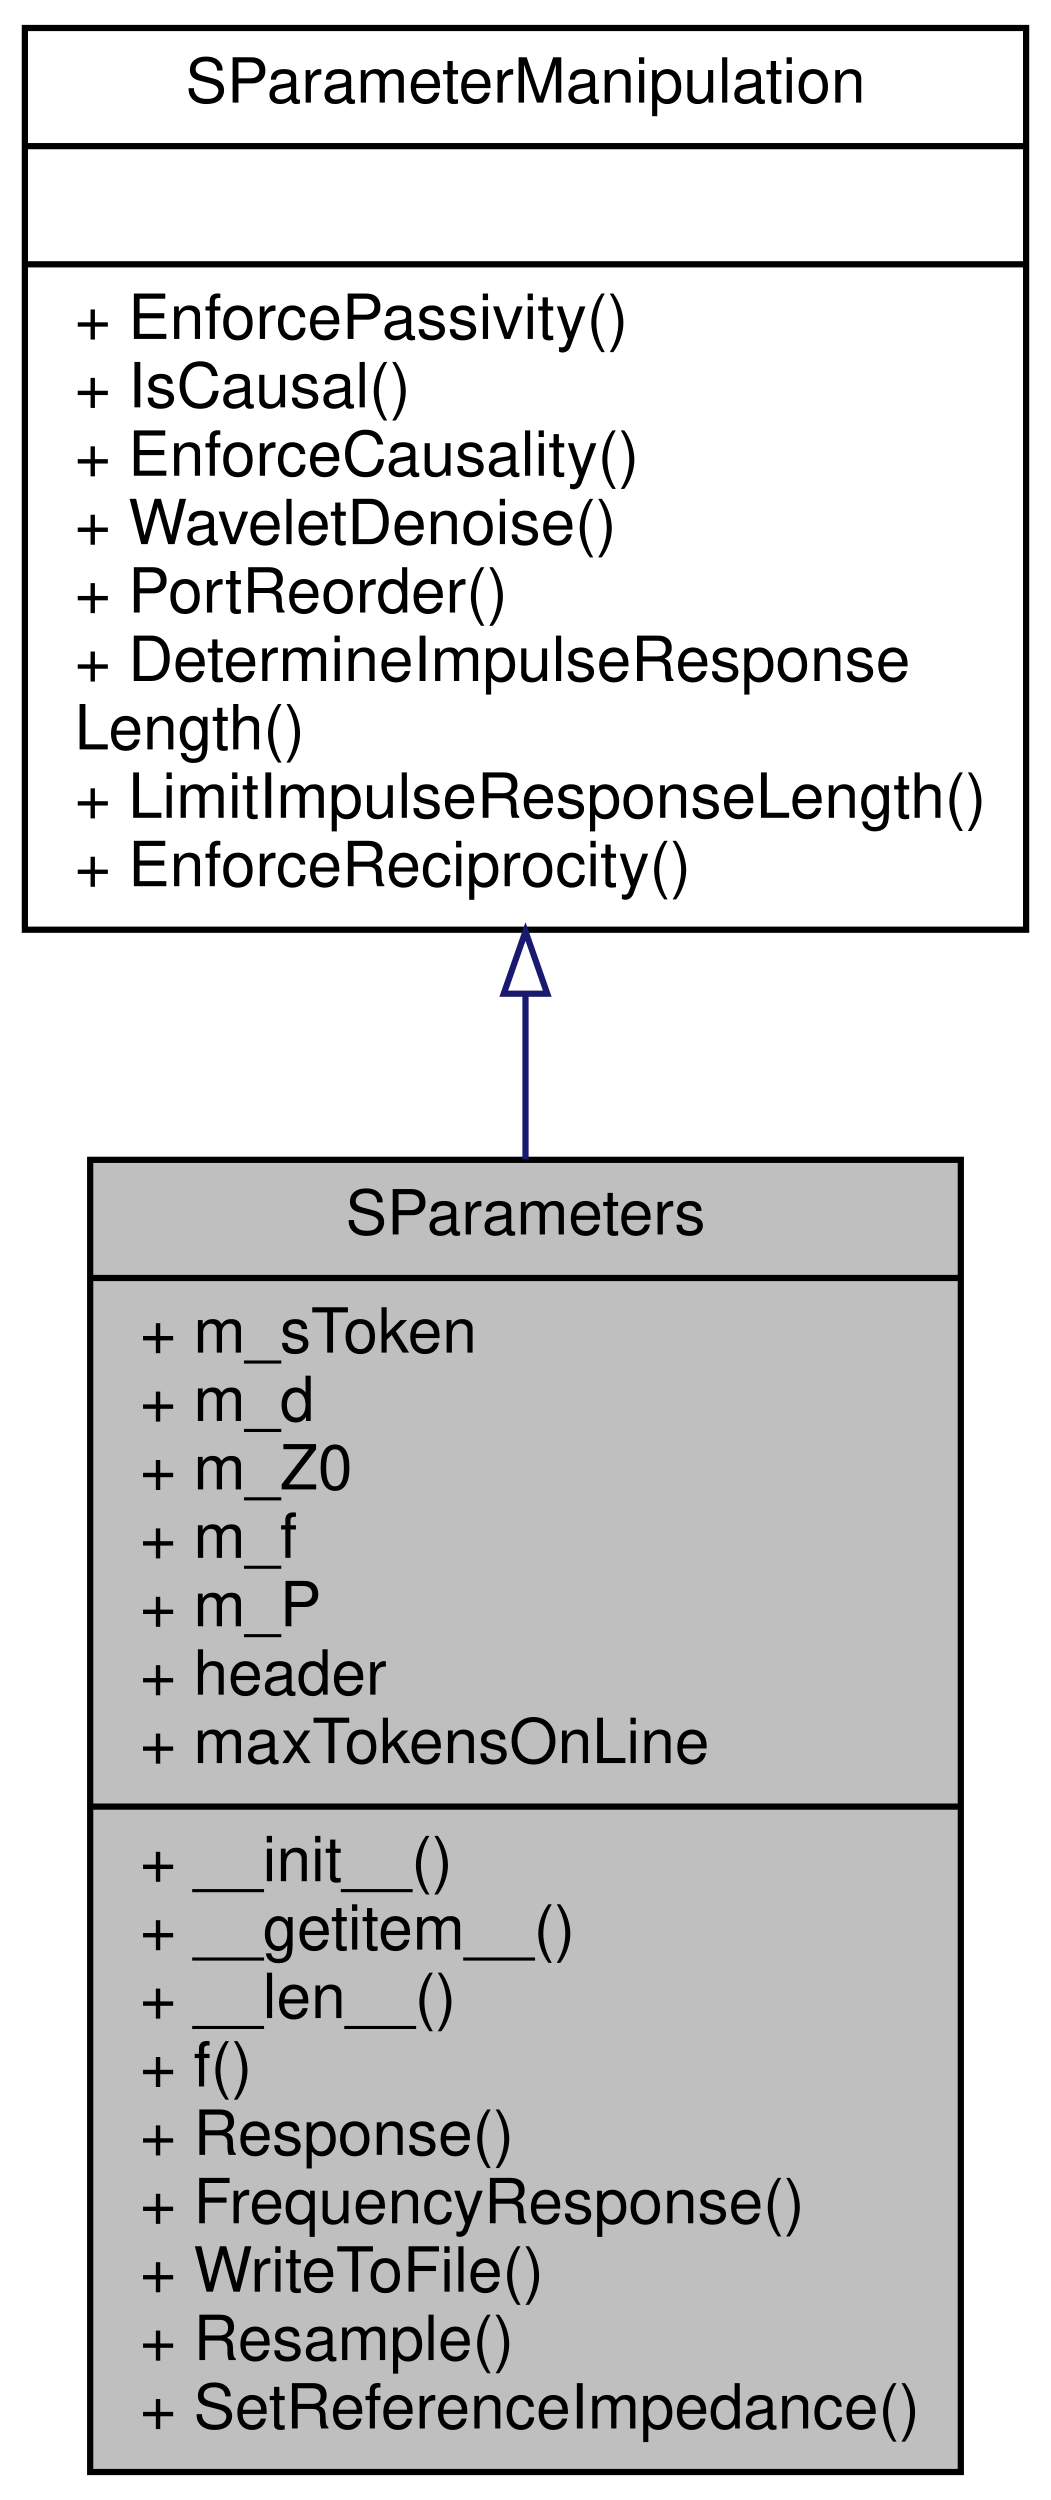
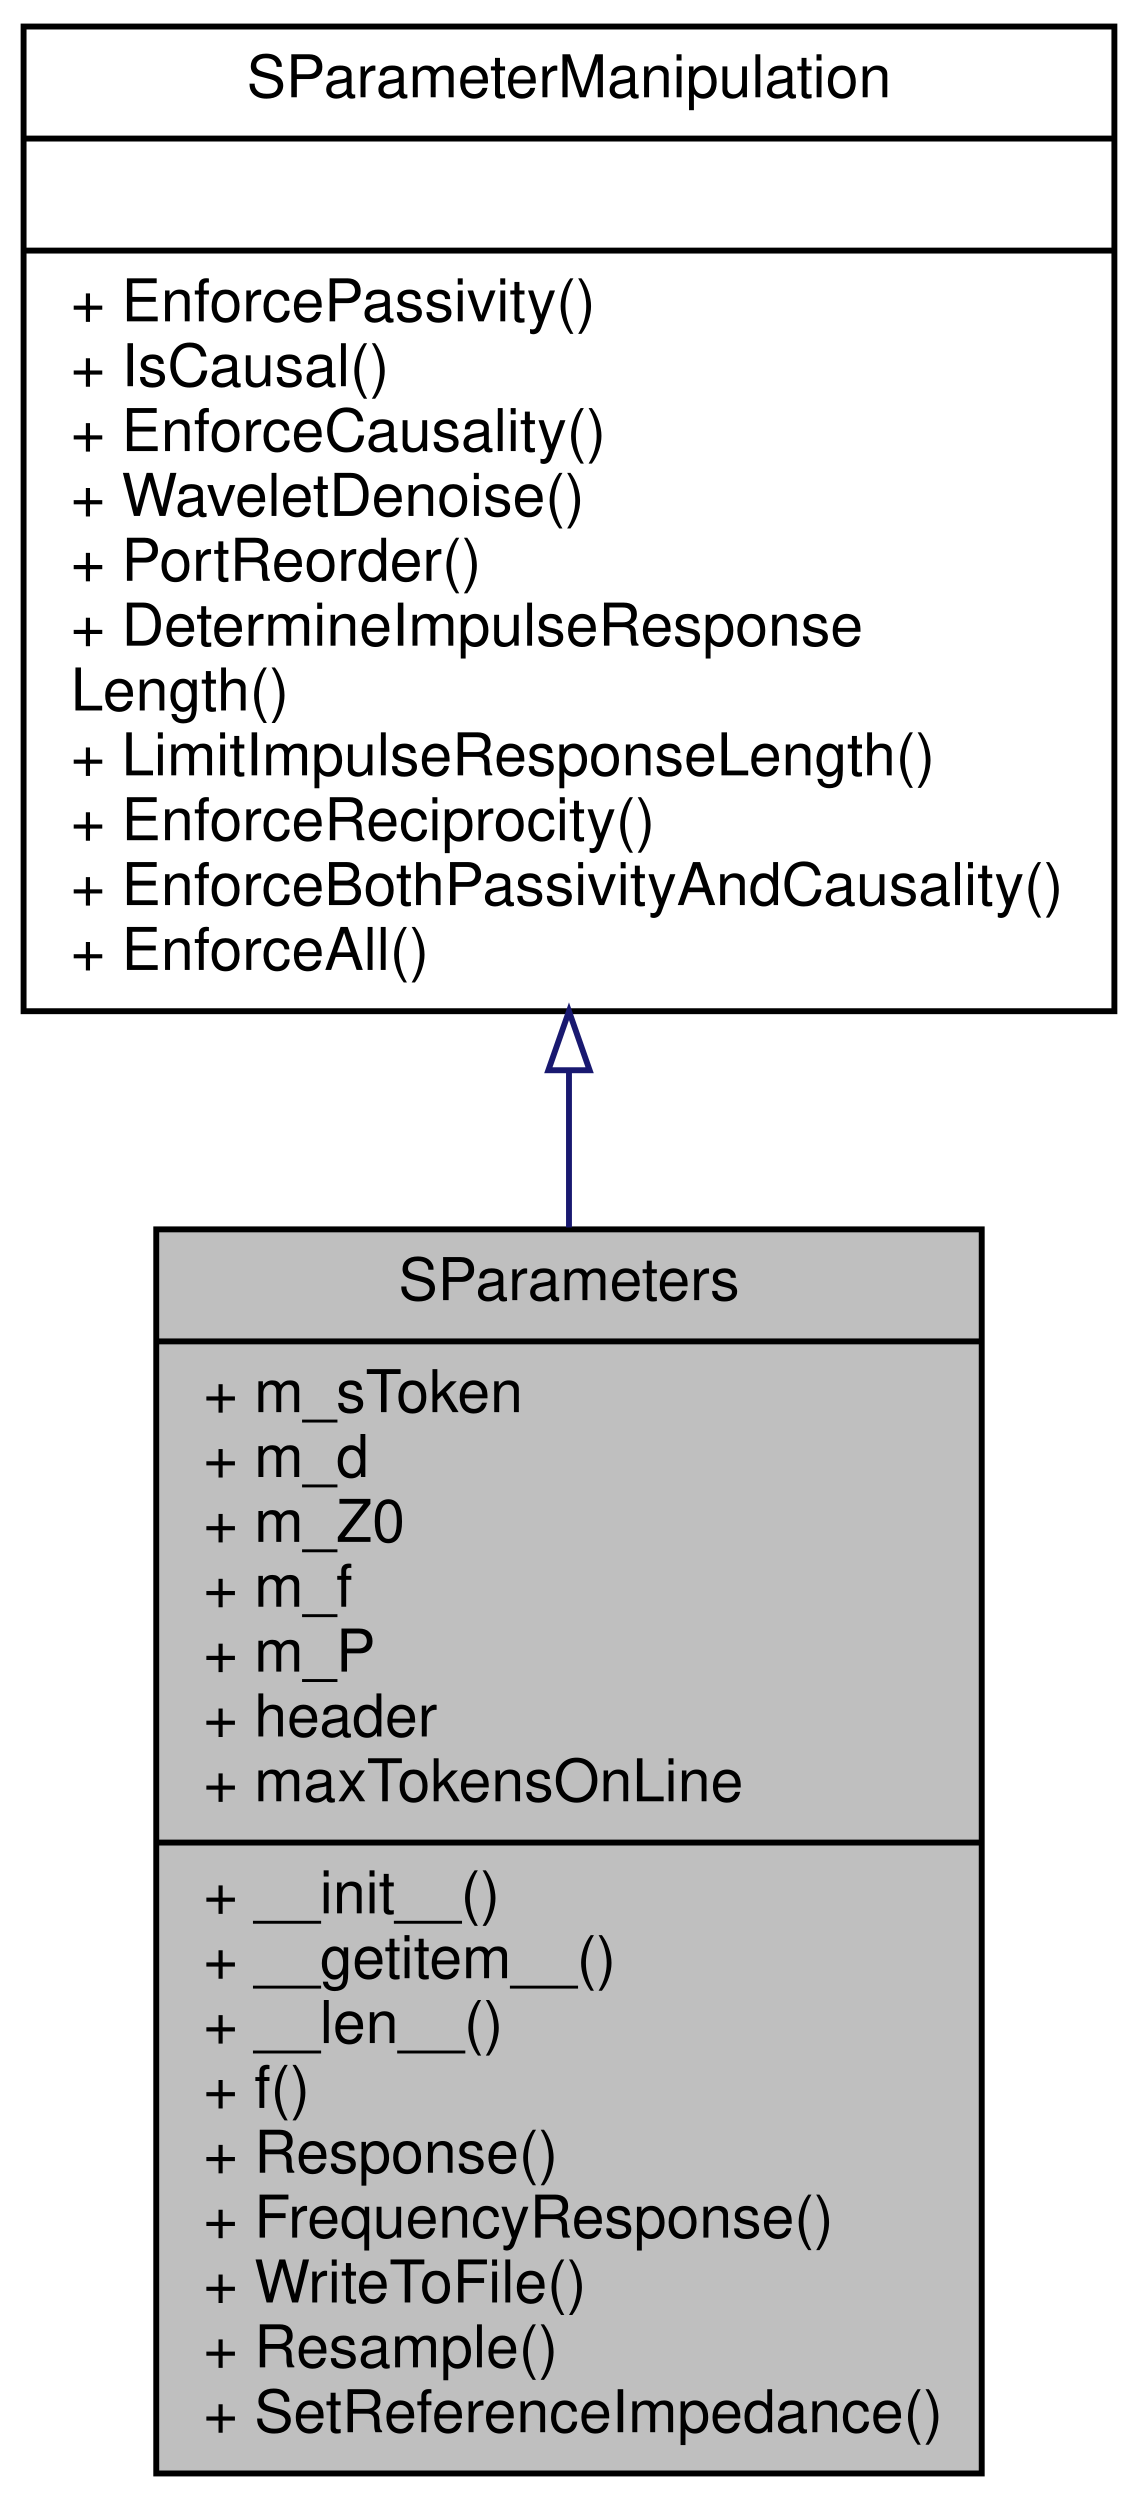
- <svg xmlns="http://www.w3.org/2000/svg" xmlns:xlink="http://www.w3.org/1999/xlink" width="169pt" height="402pt" viewBox="0.00 0.00 169.00 402.00">
-   <g id="graph0" class="graph" transform="scale(1 1) rotate(0) translate(4 398)">
-     <polygon fill="#ffffff" stroke="transparent" points="-4,4 -4,-398 165,-398 165,4 -4,4" />
+ <svg xmlns="http://www.w3.org/2000/svg" xmlns:xlink="http://www.w3.org/1999/xlink" width="193pt" height="424pt" viewBox="0.00 0.00 193.00 424.00">
+   <g id="graph0" class="graph" transform="scale(1 1) rotate(0) translate(4 420)">
+     <polygon fill="#ffffff" stroke="transparent" points="-4,4 -4,-420 189,-420 189,4 -4,4" />
    <g id="node1" class="node">
-       <polygon fill="#bfbfbf" stroke="#000000" points="10.5,-.5 10.5,-211.5 150.5,-211.5 150.5,-.5 10.5,-.5" />
-       <text text-anchor="middle" x="80.5" y="-199.5" font-family="Helvetica,sans-Serif" font-size="10.00" fill="#000000">SParameters</text>
-       <polyline fill="none" stroke="#000000" points="10.5,-192.5 150.5,-192.5 " />
-       <text text-anchor="start" x="18.5" y="-180.5" font-family="Helvetica,sans-Serif" font-size="10.00" fill="#000000">+ m_sToken</text>
-       <text text-anchor="start" x="18.5" y="-169.5" font-family="Helvetica,sans-Serif" font-size="10.00" fill="#000000">+ m_d</text>
-       <text text-anchor="start" x="18.5" y="-158.5" font-family="Helvetica,sans-Serif" font-size="10.00" fill="#000000">+ m_Z0</text>
-       <text text-anchor="start" x="18.5" y="-147.5" font-family="Helvetica,sans-Serif" font-size="10.00" fill="#000000">+ m_f</text>
-       <text text-anchor="start" x="18.5" y="-136.5" font-family="Helvetica,sans-Serif" font-size="10.00" fill="#000000">+ m_P</text>
-       <text text-anchor="start" x="18.5" y="-125.5" font-family="Helvetica,sans-Serif" font-size="10.00" fill="#000000">+ header</text>
-       <text text-anchor="start" x="18.5" y="-114.5" font-family="Helvetica,sans-Serif" font-size="10.00" fill="#000000">+ maxTokensOnLine</text>
-       <polyline fill="none" stroke="#000000" points="10.5,-107.5 150.5,-107.5 " />
-       <text text-anchor="start" x="18.5" y="-95.5" font-family="Helvetica,sans-Serif" font-size="10.00" fill="#000000">+ __init__()</text>
-       <text text-anchor="start" x="18.5" y="-84.5" font-family="Helvetica,sans-Serif" font-size="10.00" fill="#000000">+ __getitem__()</text>
-       <text text-anchor="start" x="18.5" y="-73.5" font-family="Helvetica,sans-Serif" font-size="10.00" fill="#000000">+ __len__()</text>
-       <text text-anchor="start" x="18.5" y="-62.5" font-family="Helvetica,sans-Serif" font-size="10.00" fill="#000000">+ f()</text>
-       <text text-anchor="start" x="18.5" y="-51.5" font-family="Helvetica,sans-Serif" font-size="10.00" fill="#000000">+ Response()</text>
-       <text text-anchor="start" x="18.5" y="-40.5" font-family="Helvetica,sans-Serif" font-size="10.00" fill="#000000">+ FrequencyResponse()</text>
-       <text text-anchor="start" x="18.5" y="-29.5" font-family="Helvetica,sans-Serif" font-size="10.00" fill="#000000">+ WriteToFile()</text>
-       <text text-anchor="start" x="18.5" y="-18.5" font-family="Helvetica,sans-Serif" font-size="10.00" fill="#000000">+ Resample()</text>
-       <text text-anchor="start" x="18.5" y="-7.5" font-family="Helvetica,sans-Serif" font-size="10.00" fill="#000000">+ SetReferenceImpedance()</text>
+       <polygon fill="#bfbfbf" stroke="#000000" points="22.5,-.5 22.5,-211.5 162.5,-211.5 162.5,-.5 22.5,-.5" />
+       <text text-anchor="middle" x="92.5" y="-199.5" font-family="Helvetica,sans-Serif" font-size="10.00" fill="#000000">SParameters</text>
+       <polyline fill="none" stroke="#000000" points="22.5,-192.5 162.5,-192.5 " />
+       <text text-anchor="start" x="30.5" y="-180.5" font-family="Helvetica,sans-Serif" font-size="10.00" fill="#000000">+ m_sToken</text>
+       <text text-anchor="start" x="30.5" y="-169.5" font-family="Helvetica,sans-Serif" font-size="10.00" fill="#000000">+ m_d</text>
+       <text text-anchor="start" x="30.5" y="-158.5" font-family="Helvetica,sans-Serif" font-size="10.00" fill="#000000">+ m_Z0</text>
+       <text text-anchor="start" x="30.5" y="-147.5" font-family="Helvetica,sans-Serif" font-size="10.00" fill="#000000">+ m_f</text>
+       <text text-anchor="start" x="30.5" y="-136.5" font-family="Helvetica,sans-Serif" font-size="10.00" fill="#000000">+ m_P</text>
+       <text text-anchor="start" x="30.5" y="-125.5" font-family="Helvetica,sans-Serif" font-size="10.00" fill="#000000">+ header</text>
+       <text text-anchor="start" x="30.5" y="-114.5" font-family="Helvetica,sans-Serif" font-size="10.00" fill="#000000">+ maxTokensOnLine</text>
+       <polyline fill="none" stroke="#000000" points="22.5,-107.5 162.5,-107.5 " />
+       <text text-anchor="start" x="30.5" y="-95.5" font-family="Helvetica,sans-Serif" font-size="10.00" fill="#000000">+ __init__()</text>
+       <text text-anchor="start" x="30.5" y="-84.5" font-family="Helvetica,sans-Serif" font-size="10.00" fill="#000000">+ __getitem__()</text>
+       <text text-anchor="start" x="30.5" y="-73.5" font-family="Helvetica,sans-Serif" font-size="10.00" fill="#000000">+ __len__()</text>
+       <text text-anchor="start" x="30.5" y="-62.5" font-family="Helvetica,sans-Serif" font-size="10.00" fill="#000000">+ f()</text>
+       <text text-anchor="start" x="30.5" y="-51.5" font-family="Helvetica,sans-Serif" font-size="10.00" fill="#000000">+ Response()</text>
+       <text text-anchor="start" x="30.5" y="-40.5" font-family="Helvetica,sans-Serif" font-size="10.00" fill="#000000">+ FrequencyResponse()</text>
+       <text text-anchor="start" x="30.5" y="-29.5" font-family="Helvetica,sans-Serif" font-size="10.00" fill="#000000">+ WriteToFile()</text>
+       <text text-anchor="start" x="30.5" y="-18.5" font-family="Helvetica,sans-Serif" font-size="10.00" fill="#000000">+ Resample()</text>
+       <text text-anchor="start" x="30.5" y="-7.5" font-family="Helvetica,sans-Serif" font-size="10.00" fill="#000000">+ SetReferenceImpedance()</text>
    </g>
    <g id="node2" class="node">
      <g id="a_node2">
        <a xlink:href="classSignalIntegrity_1_1Lib_1_1SParameters_1_1SParameterManipulation_1_1SParameterManipulation.xhtml" target="_top" xlink:title="Class for manipulations on s-parameters involving passivity, causality, etc. ">
-           <polygon fill="#ffffff" stroke="#000000" points="0,-248.5 0,-393.5 161,-393.5 161,-248.5 0,-248.5" />
-           <text text-anchor="middle" x="80.5" y="-381.5" font-family="Helvetica,sans-Serif" font-size="10.00" fill="#000000">SParameterManipulation</text>
-           <polyline fill="none" stroke="#000000" points="0,-374.5 161,-374.5 " />
-           <text text-anchor="middle" x="80.5" y="-362.5" font-family="Helvetica,sans-Serif" font-size="10.00" fill="#000000"> </text>
-           <polyline fill="none" stroke="#000000" points="0,-355.5 161,-355.5 " />
-           <text text-anchor="start" x="8" y="-343.5" font-family="Helvetica,sans-Serif" font-size="10.00" fill="#000000">+ EnforcePassivity()</text>
-           <text text-anchor="start" x="8" y="-332.5" font-family="Helvetica,sans-Serif" font-size="10.00" fill="#000000">+ IsCausal()</text>
-           <text text-anchor="start" x="8" y="-321.5" font-family="Helvetica,sans-Serif" font-size="10.00" fill="#000000">+ EnforceCausality()</text>
-           <text text-anchor="start" x="8" y="-310.5" font-family="Helvetica,sans-Serif" font-size="10.00" fill="#000000">+ WaveletDenoise()</text>
-           <text text-anchor="start" x="8" y="-299.5" font-family="Helvetica,sans-Serif" font-size="10.00" fill="#000000">+ PortReorder()</text>
-           <text text-anchor="start" x="8" y="-288.5" font-family="Helvetica,sans-Serif" font-size="10.00" fill="#000000">+ DetermineImpulseResponse</text>
-           <text text-anchor="start" x="8" y="-277.5" font-family="Helvetica,sans-Serif" font-size="10.00" fill="#000000">Length()</text>
-           <text text-anchor="start" x="8" y="-266.5" font-family="Helvetica,sans-Serif" font-size="10.00" fill="#000000">+ LimitImpulseResponseLength()</text>
-           <text text-anchor="start" x="8" y="-255.5" font-family="Helvetica,sans-Serif" font-size="10.00" fill="#000000">+ EnforceReciprocity()</text>
+           <polygon fill="#ffffff" stroke="#000000" points="0,-248.5 0,-415.5 185,-415.5 185,-248.5 0,-248.5" />
+           <text text-anchor="middle" x="92.5" y="-403.5" font-family="Helvetica,sans-Serif" font-size="10.00" fill="#000000">SParameterManipulation</text>
+           <polyline fill="none" stroke="#000000" points="0,-396.5 185,-396.5 " />
+           <text text-anchor="middle" x="92.5" y="-384.5" font-family="Helvetica,sans-Serif" font-size="10.00" fill="#000000"> </text>
+           <polyline fill="none" stroke="#000000" points="0,-377.5 185,-377.5 " />
+           <text text-anchor="start" x="8" y="-365.5" font-family="Helvetica,sans-Serif" font-size="10.00" fill="#000000">+ EnforcePassivity()</text>
+           <text text-anchor="start" x="8" y="-354.5" font-family="Helvetica,sans-Serif" font-size="10.00" fill="#000000">+ IsCausal()</text>
+           <text text-anchor="start" x="8" y="-343.5" font-family="Helvetica,sans-Serif" font-size="10.00" fill="#000000">+ EnforceCausality()</text>
+           <text text-anchor="start" x="8" y="-332.5" font-family="Helvetica,sans-Serif" font-size="10.00" fill="#000000">+ WaveletDenoise()</text>
+           <text text-anchor="start" x="8" y="-321.5" font-family="Helvetica,sans-Serif" font-size="10.00" fill="#000000">+ PortReorder()</text>
+           <text text-anchor="start" x="8" y="-310.5" font-family="Helvetica,sans-Serif" font-size="10.00" fill="#000000">+ DetermineImpulseResponse</text>
+           <text text-anchor="start" x="8" y="-299.5" font-family="Helvetica,sans-Serif" font-size="10.00" fill="#000000">Length()</text>
+           <text text-anchor="start" x="8" y="-288.5" font-family="Helvetica,sans-Serif" font-size="10.00" fill="#000000">+ LimitImpulseResponseLength()</text>
+           <text text-anchor="start" x="8" y="-277.5" font-family="Helvetica,sans-Serif" font-size="10.00" fill="#000000">+ EnforceReciprocity()</text>
+           <text text-anchor="start" x="8" y="-266.5" font-family="Helvetica,sans-Serif" font-size="10.00" fill="#000000">+ EnforceBothPassivityAndCausality()</text>
+           <text text-anchor="start" x="8" y="-255.5" font-family="Helvetica,sans-Serif" font-size="10.00" fill="#000000">+ EnforceAll()</text>
        </a>
      </g>
    </g>
    <g id="edge1" class="edge">
-       <path fill="none" stroke="#191970" d="M80.5,-238.106C80.5,-229.397 80.5,-220.46 80.5,-211.542" />
-       <polygon fill="none" stroke="#191970" points="77,-238.211 80.5,-248.211 84,-238.211 77,-238.211" />
+       <path fill="none" stroke="#191970" d="M92.5,-238.31C92.5,-229.567 92.5,-220.664 92.5,-211.821" />
+       <polygon fill="none" stroke="#191970" points="89,-238.488 92.5,-248.488 96,-238.488 89,-238.488" />
    </g>
  </g>
</svg>
